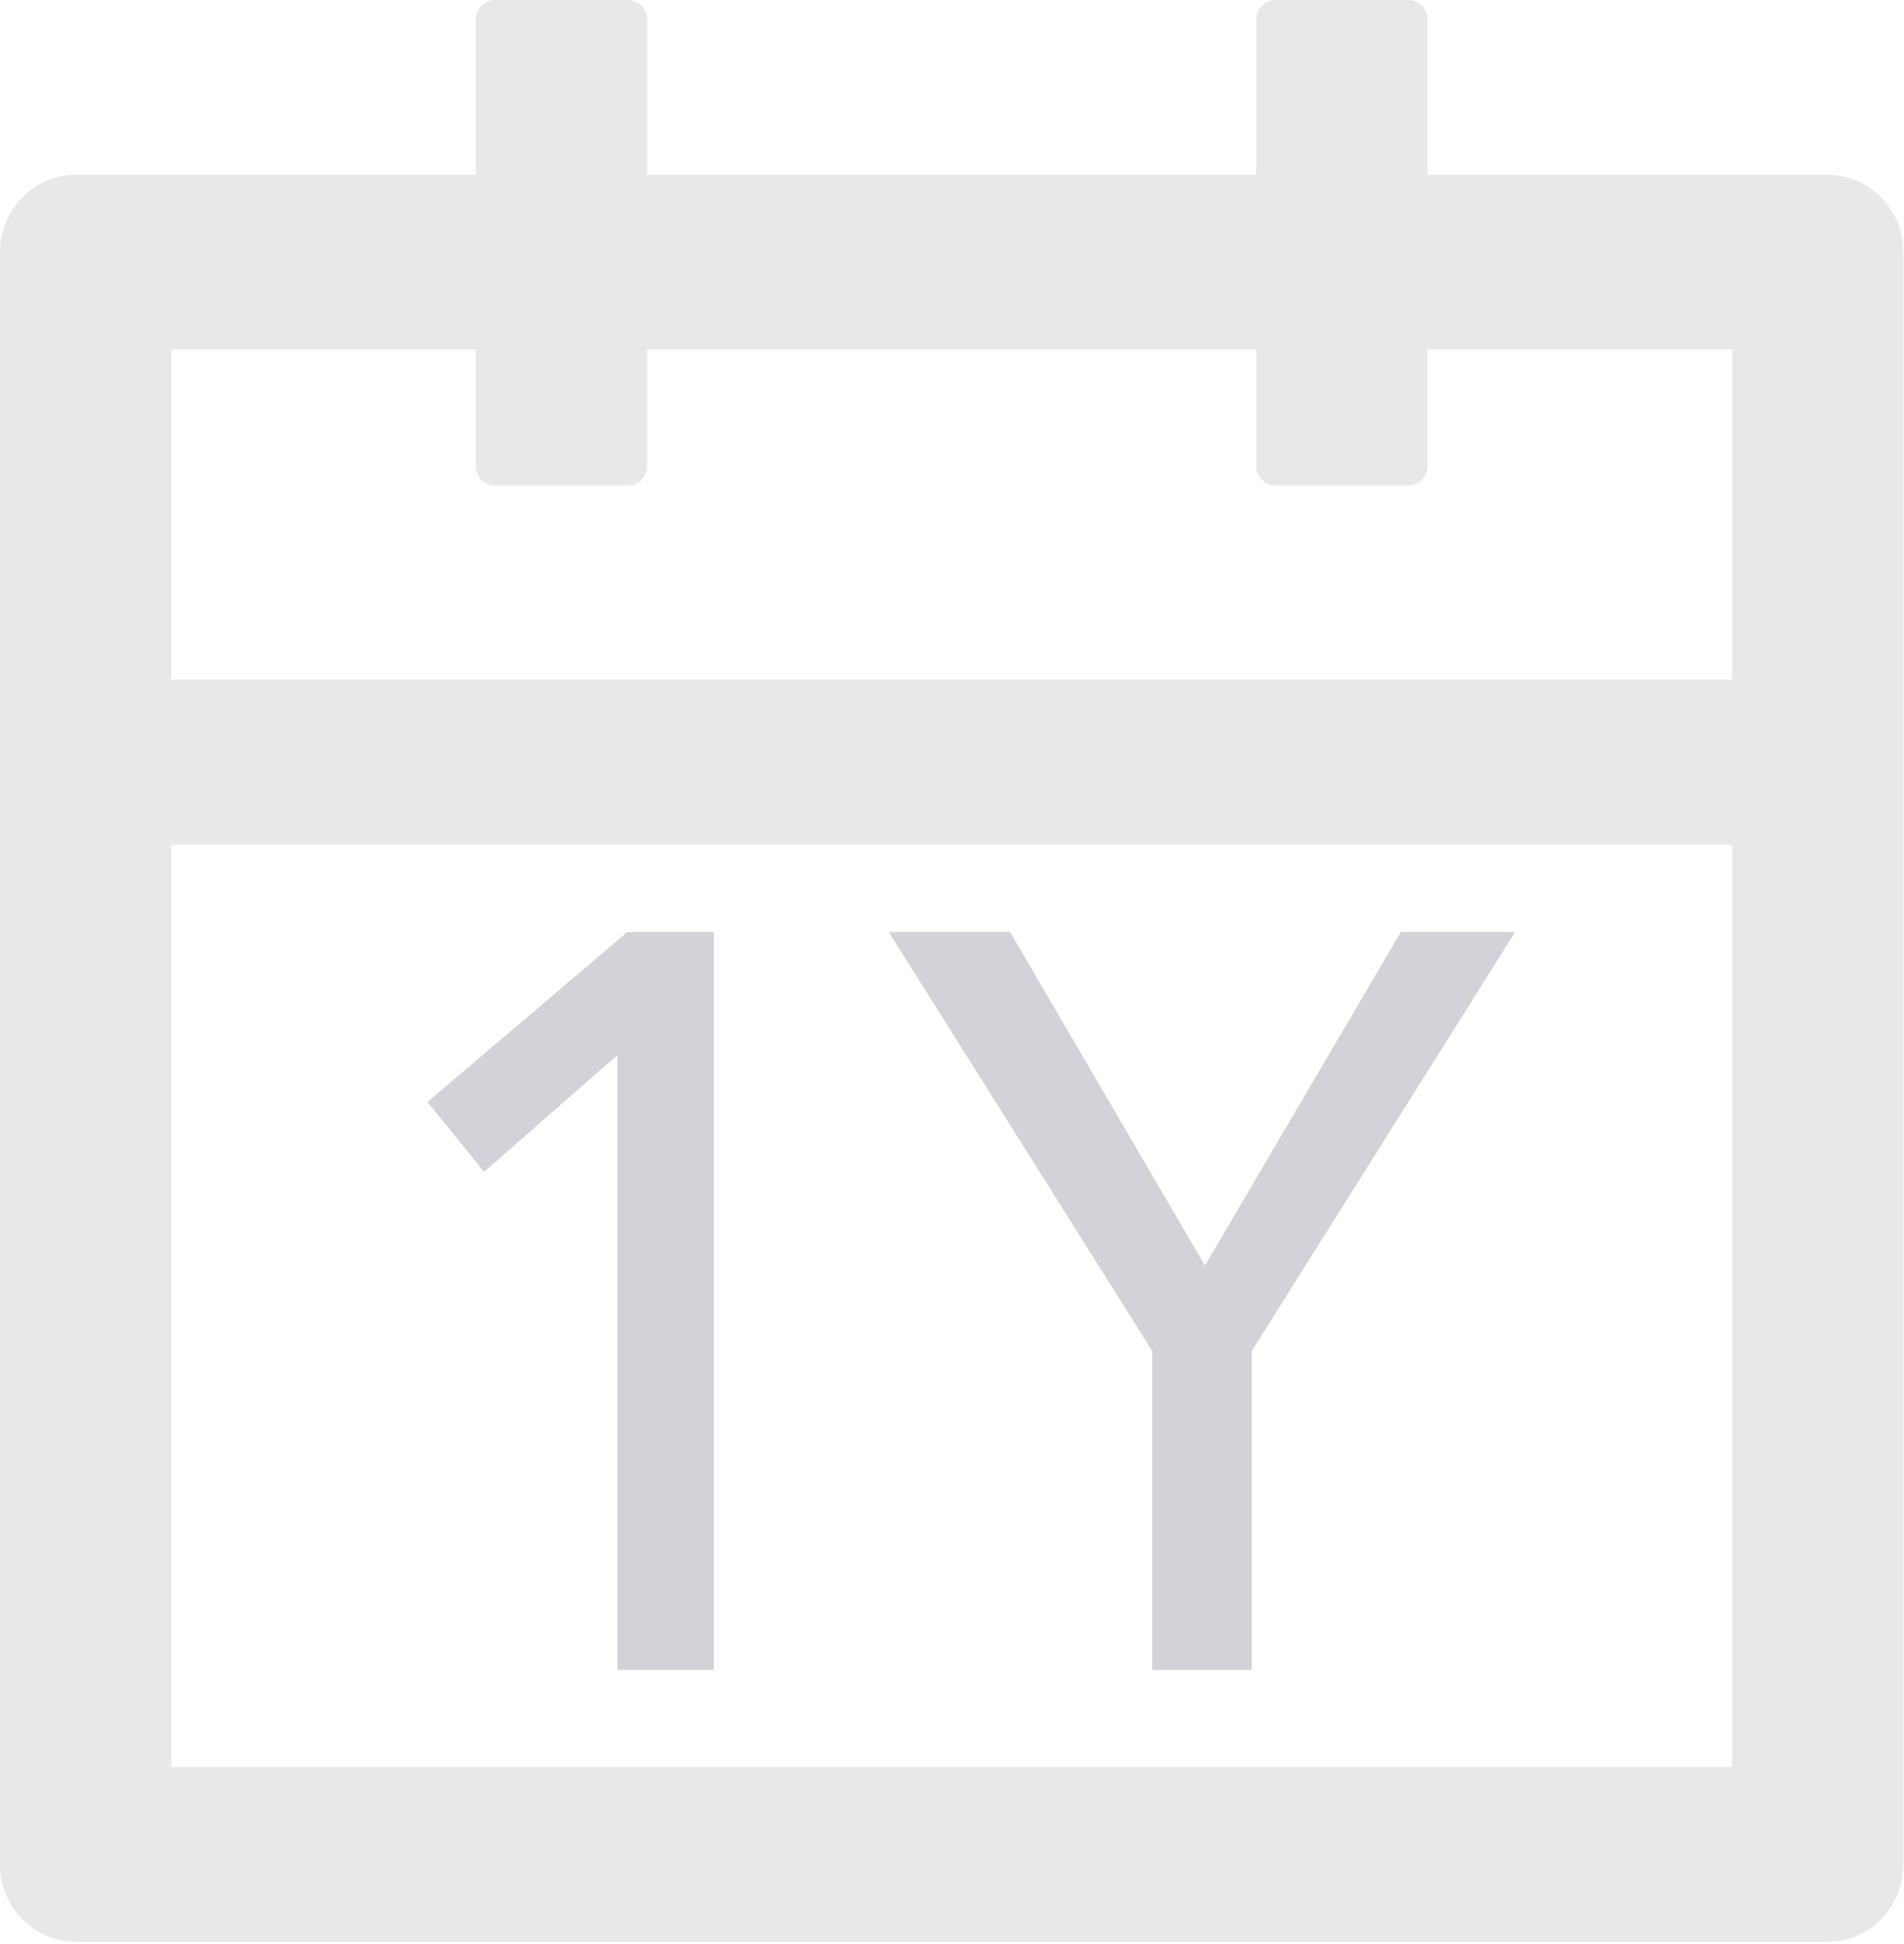
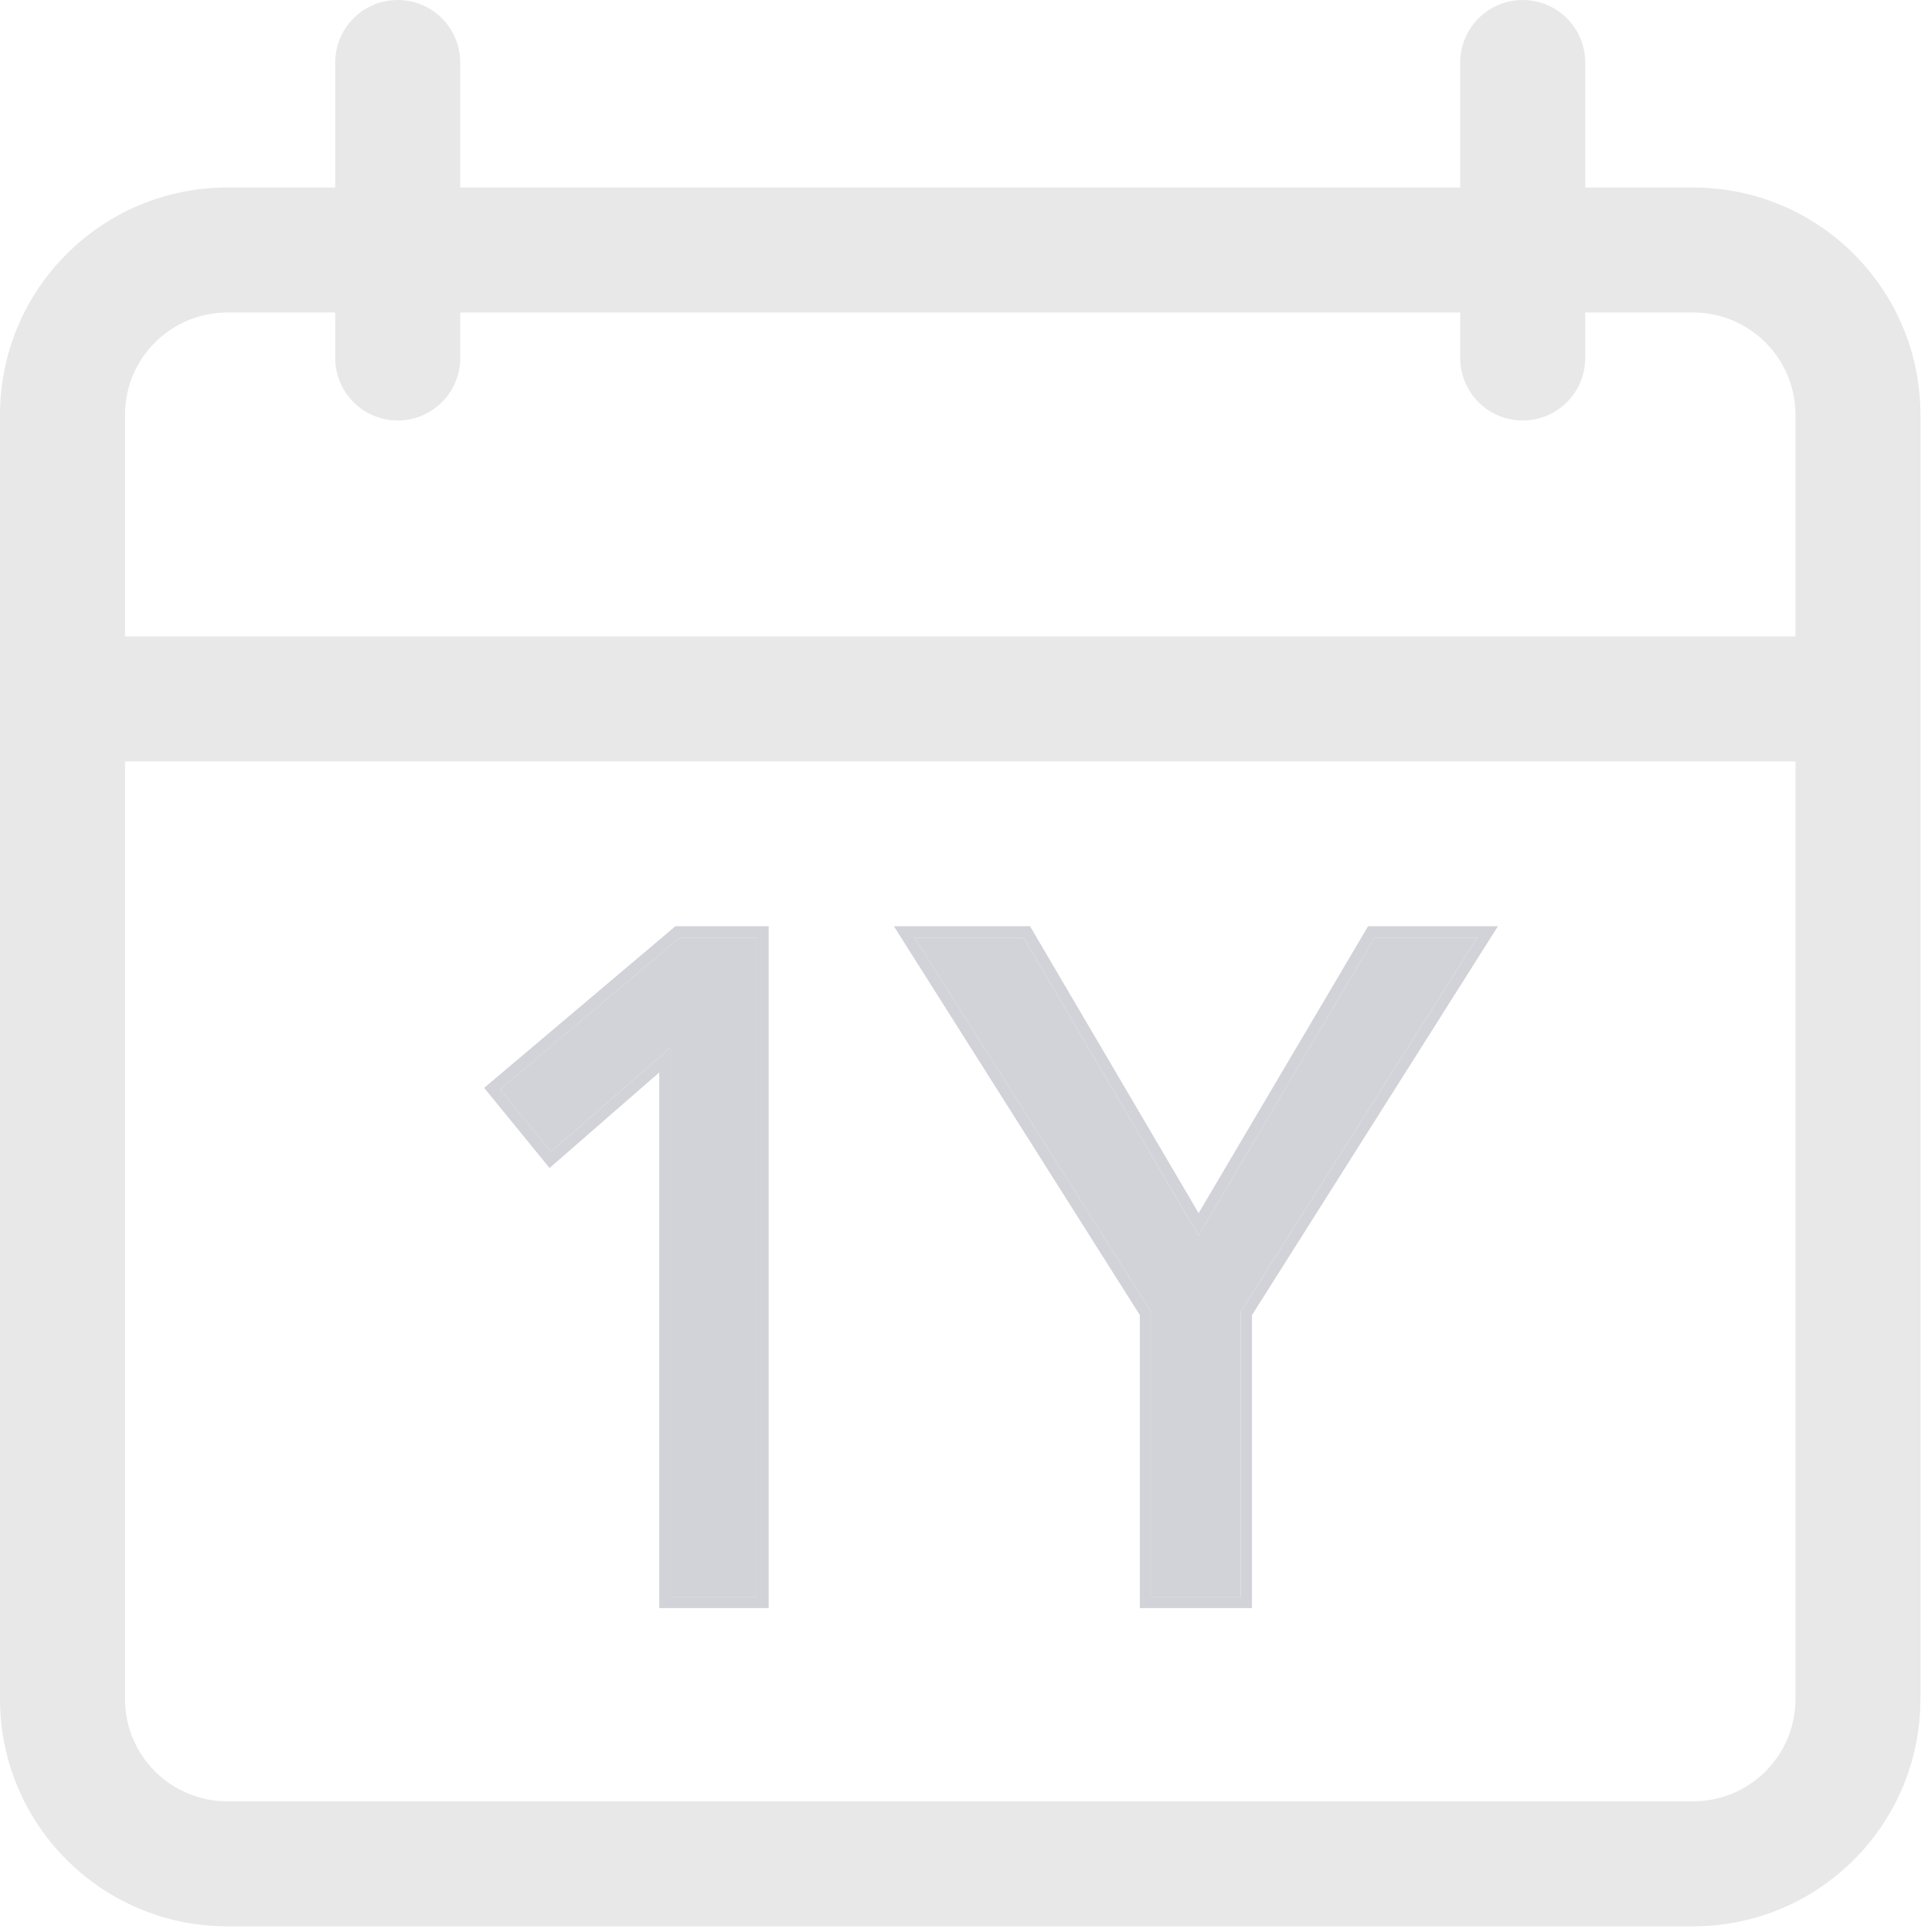
- <svg xmlns="http://www.w3.org/2000/svg" width="142" height="145" viewBox="0 0 142 145" fill="none">
-   <path d="M136.32 13.041H106.5V1.449C106.5 0.652 105.861 0 105.08 0H95.14C94.359 0 93.72 0.652 93.72 1.449V13.041H48.28V1.449C48.28 0.652 47.641 0 46.86 0H36.92C36.139 0 35.5 0.652 35.5 1.449V13.041H5.68C2.538 13.041 0 15.631 0 18.837V139.102C0 142.308 2.538 144.898 5.68 144.898H136.32C139.462 144.898 142 142.308 142 139.102V18.837C142 15.631 139.462 13.041 136.32 13.041ZM129.22 131.857H12.78V63.031H129.22V131.857ZM12.78 50.714V26.082H35.5V34.776C35.5 35.572 36.139 36.224 36.92 36.224H46.86C47.641 36.224 48.28 35.572 48.28 34.776V26.082H93.72V34.776C93.72 35.572 94.359 36.224 95.14 36.224H105.08C105.861 36.224 106.5 35.572 106.5 34.776V26.082H129.22V50.714H12.78Z" fill="#C6C6C6" fill-opacity="0.4" />
-   <g>
-     <path d="M53.251 124.611H46.057V78.727L36.118 87.437L31.891 82.226L46.799 69.55H53.251V124.611Z" fill="#D2D2D9" />
-     <path d="M93.379 124.611H85.962V100.813L66.307 69.55H75.356L89.893 94.436L104.504 69.55H113.033L93.379 100.813V124.611Z" fill="#D2D2D9" />
-   </g>
+ <svg xmlns="http://www.w3.org/2000/svg" width="169" height="170" viewBox="0 0 169 170" fill="none">
+   <path d="M66.639 140.5H59.014V92.167L48.481 101.342L44 95.853L59.8 82.5H66.639V140.5Z" fill="#D2D2D9" />
+   <path d="M109.169 140.5H101.308V115.432L80.477 82.5H90.067L105.474 108.715L120.96 82.5H130L109.169 115.432V140.5Z" fill="#D2D2D9" />
+   <path fill-rule="evenodd" clip-rule="evenodd" d="M67.641 141.5H58.016V94.364L48.361 102.774L42.605 95.724L59.436 81.5H67.641V141.5ZM59.016 92.167V140.5H66.641V82.5H59.802L44.002 95.853L48.483 101.342L59.016 92.167ZM110.171 141.5H100.31V115.722L78.663 81.5H90.641L105.478 106.745L120.391 81.5H131.818L110.171 115.722V141.5ZM120.962 82.5H130.002L109.171 115.432V140.5H101.31V115.432L80.478 82.5H90.069L105.476 108.715L120.962 82.5Z" fill="#D2D2D9" />
+   <path fill-rule="evenodd" clip-rule="evenodd" d="M40.5 5.5C40.5 2.462 38.038 0 35 0C31.962 0 29.5 2.462 29.5 5.5V16.5H20C8.954 16.5 0 25.454 0 36.5V149.5C0 160.546 8.954 169.5 20 169.5H149C160.046 169.5 169 160.546 169 149.5V36.5C169 25.454 160.046 16.5 149 16.5H139.5V5.5C139.5 2.462 137.038 0 134 0C130.962 0 128.5 2.462 128.5 5.5V16.5H40.5V5.5ZM128.5 27.5H40.5V31.5C40.5 34.538 38.038 37 35 37C31.962 37 29.5 34.538 29.5 31.5V27.5H20C15.029 27.5 11 31.529 11 36.5V56H158V36.5C158 31.529 153.971 27.5 149 27.5H139.5V31.5C139.5 34.538 137.038 37 134 37C130.962 37 128.5 34.538 128.5 31.5V27.5ZM11 67H158V149.5C158 154.471 153.971 158.5 149 158.5H20C15.029 158.5 11 154.471 11 149.5V67Z" fill="#C6C6C6" fill-opacity="0.4" />
</svg>
